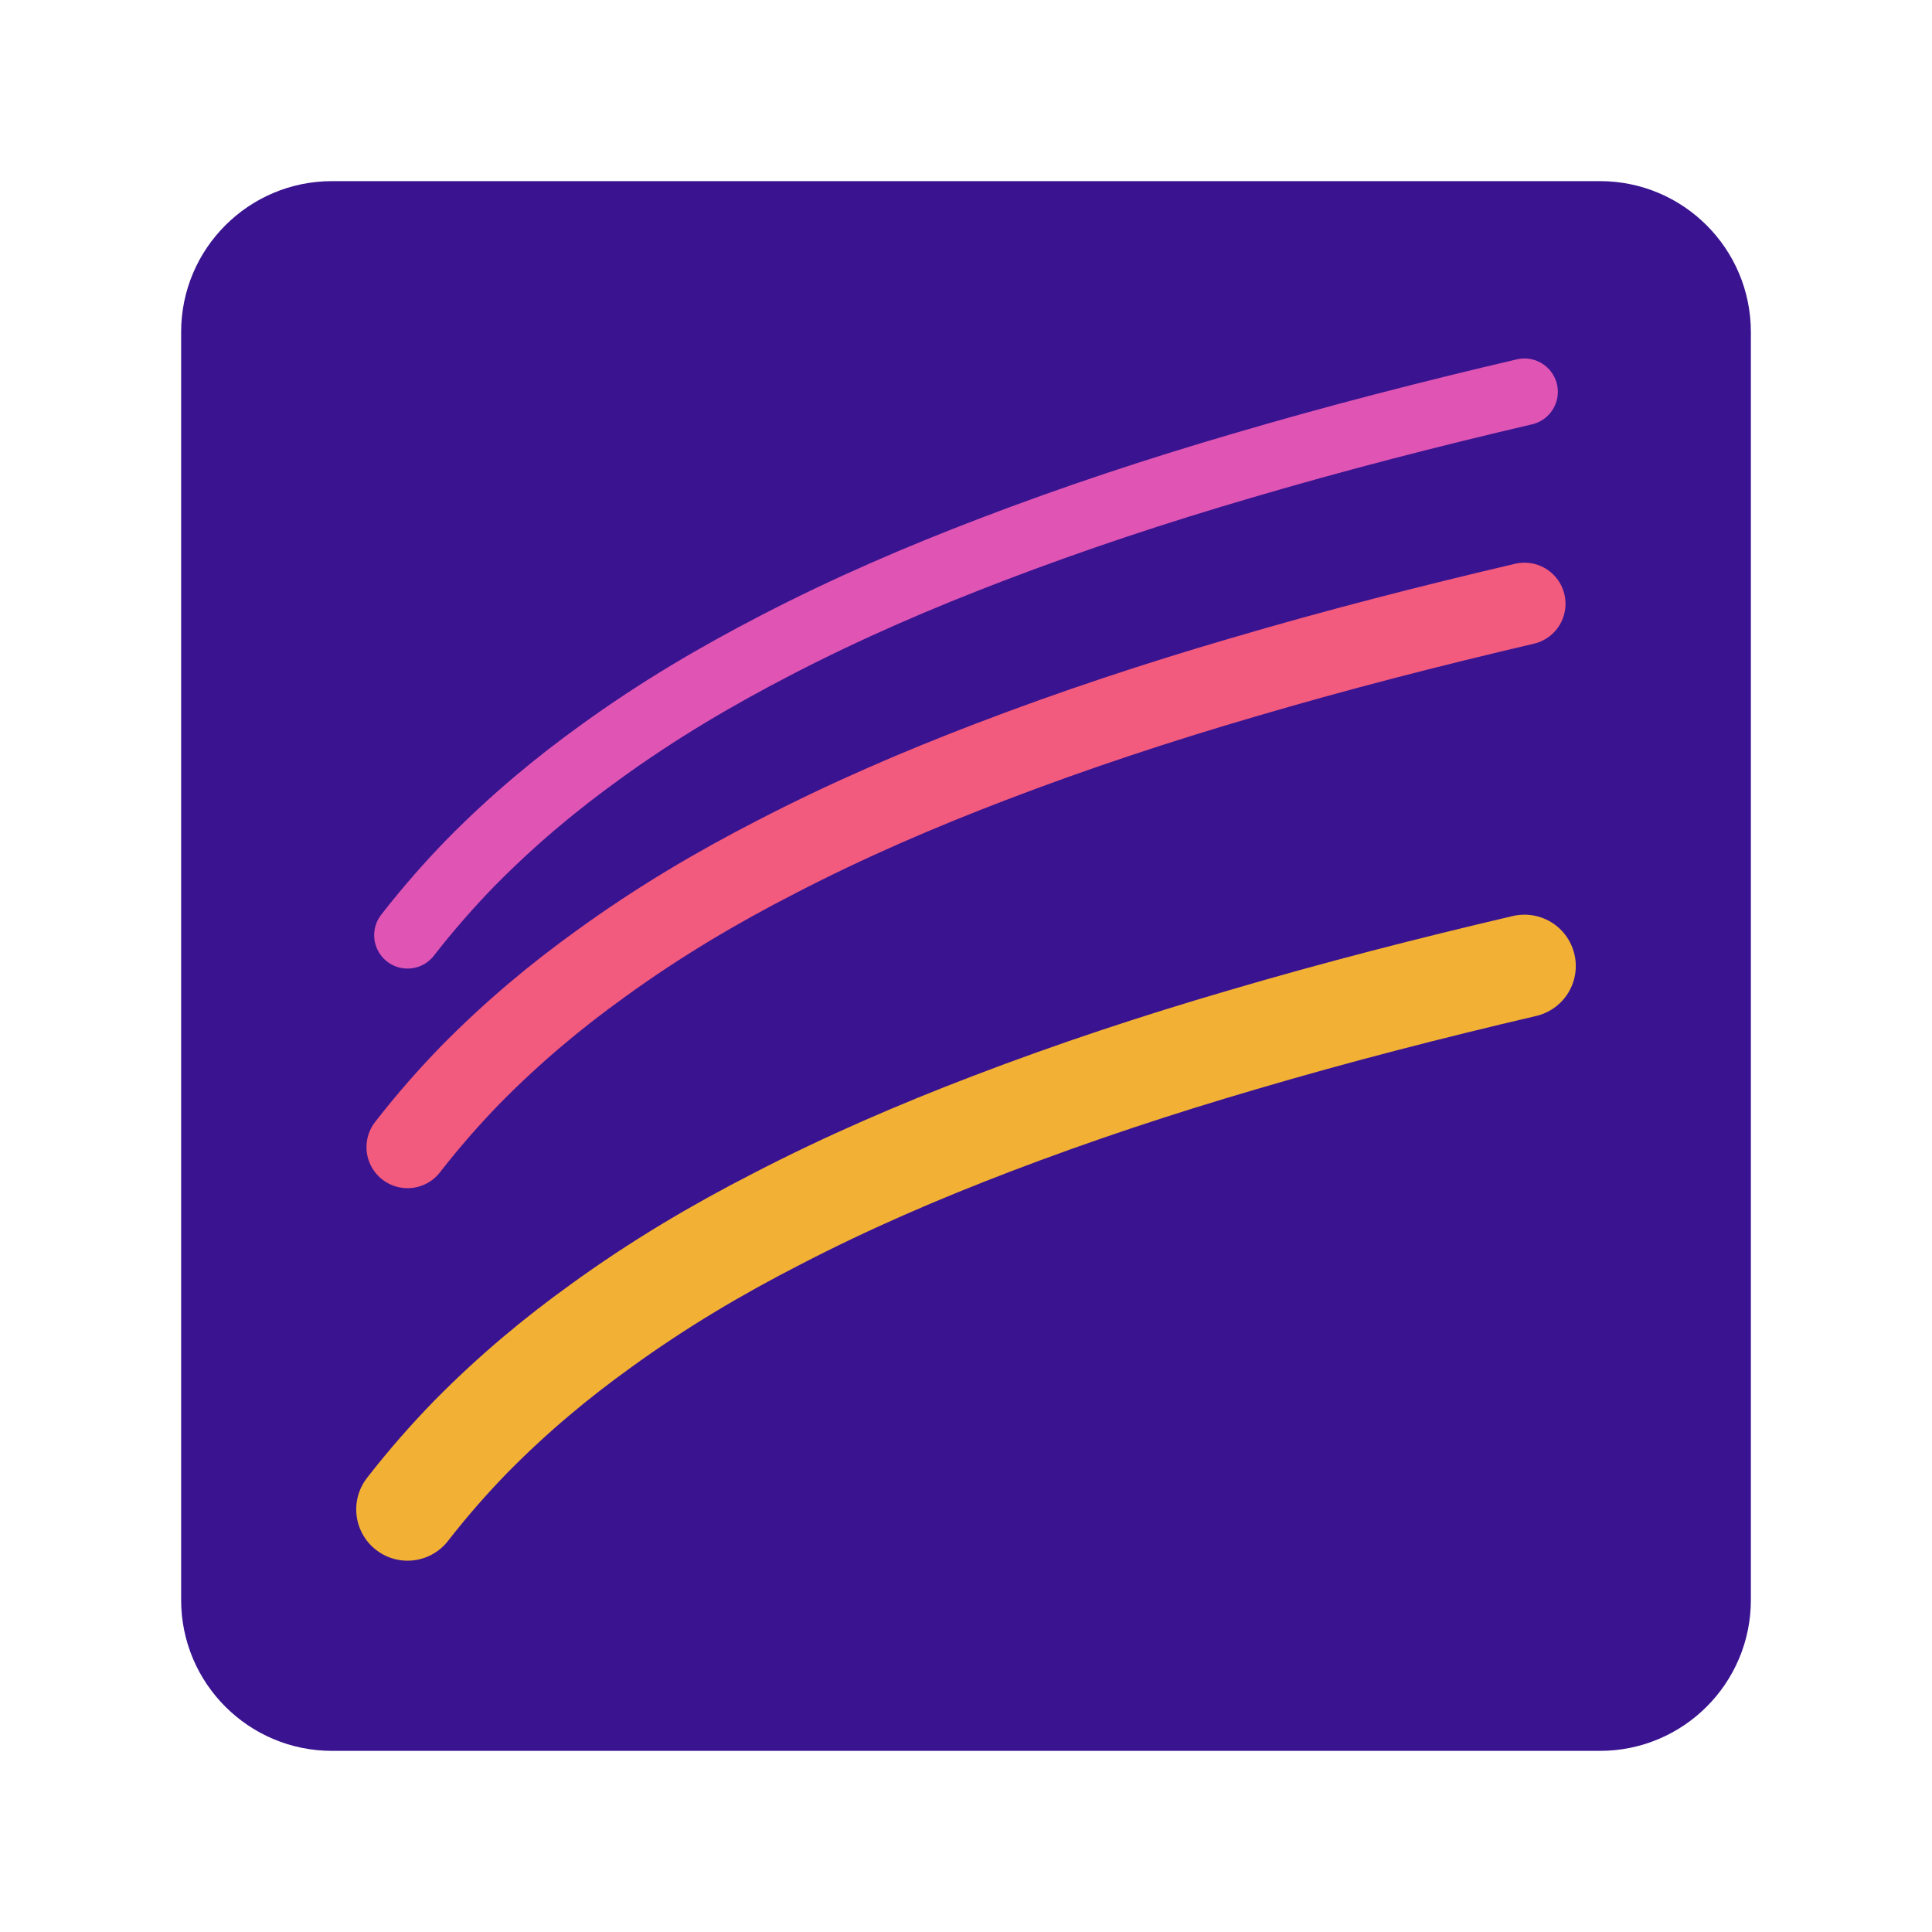
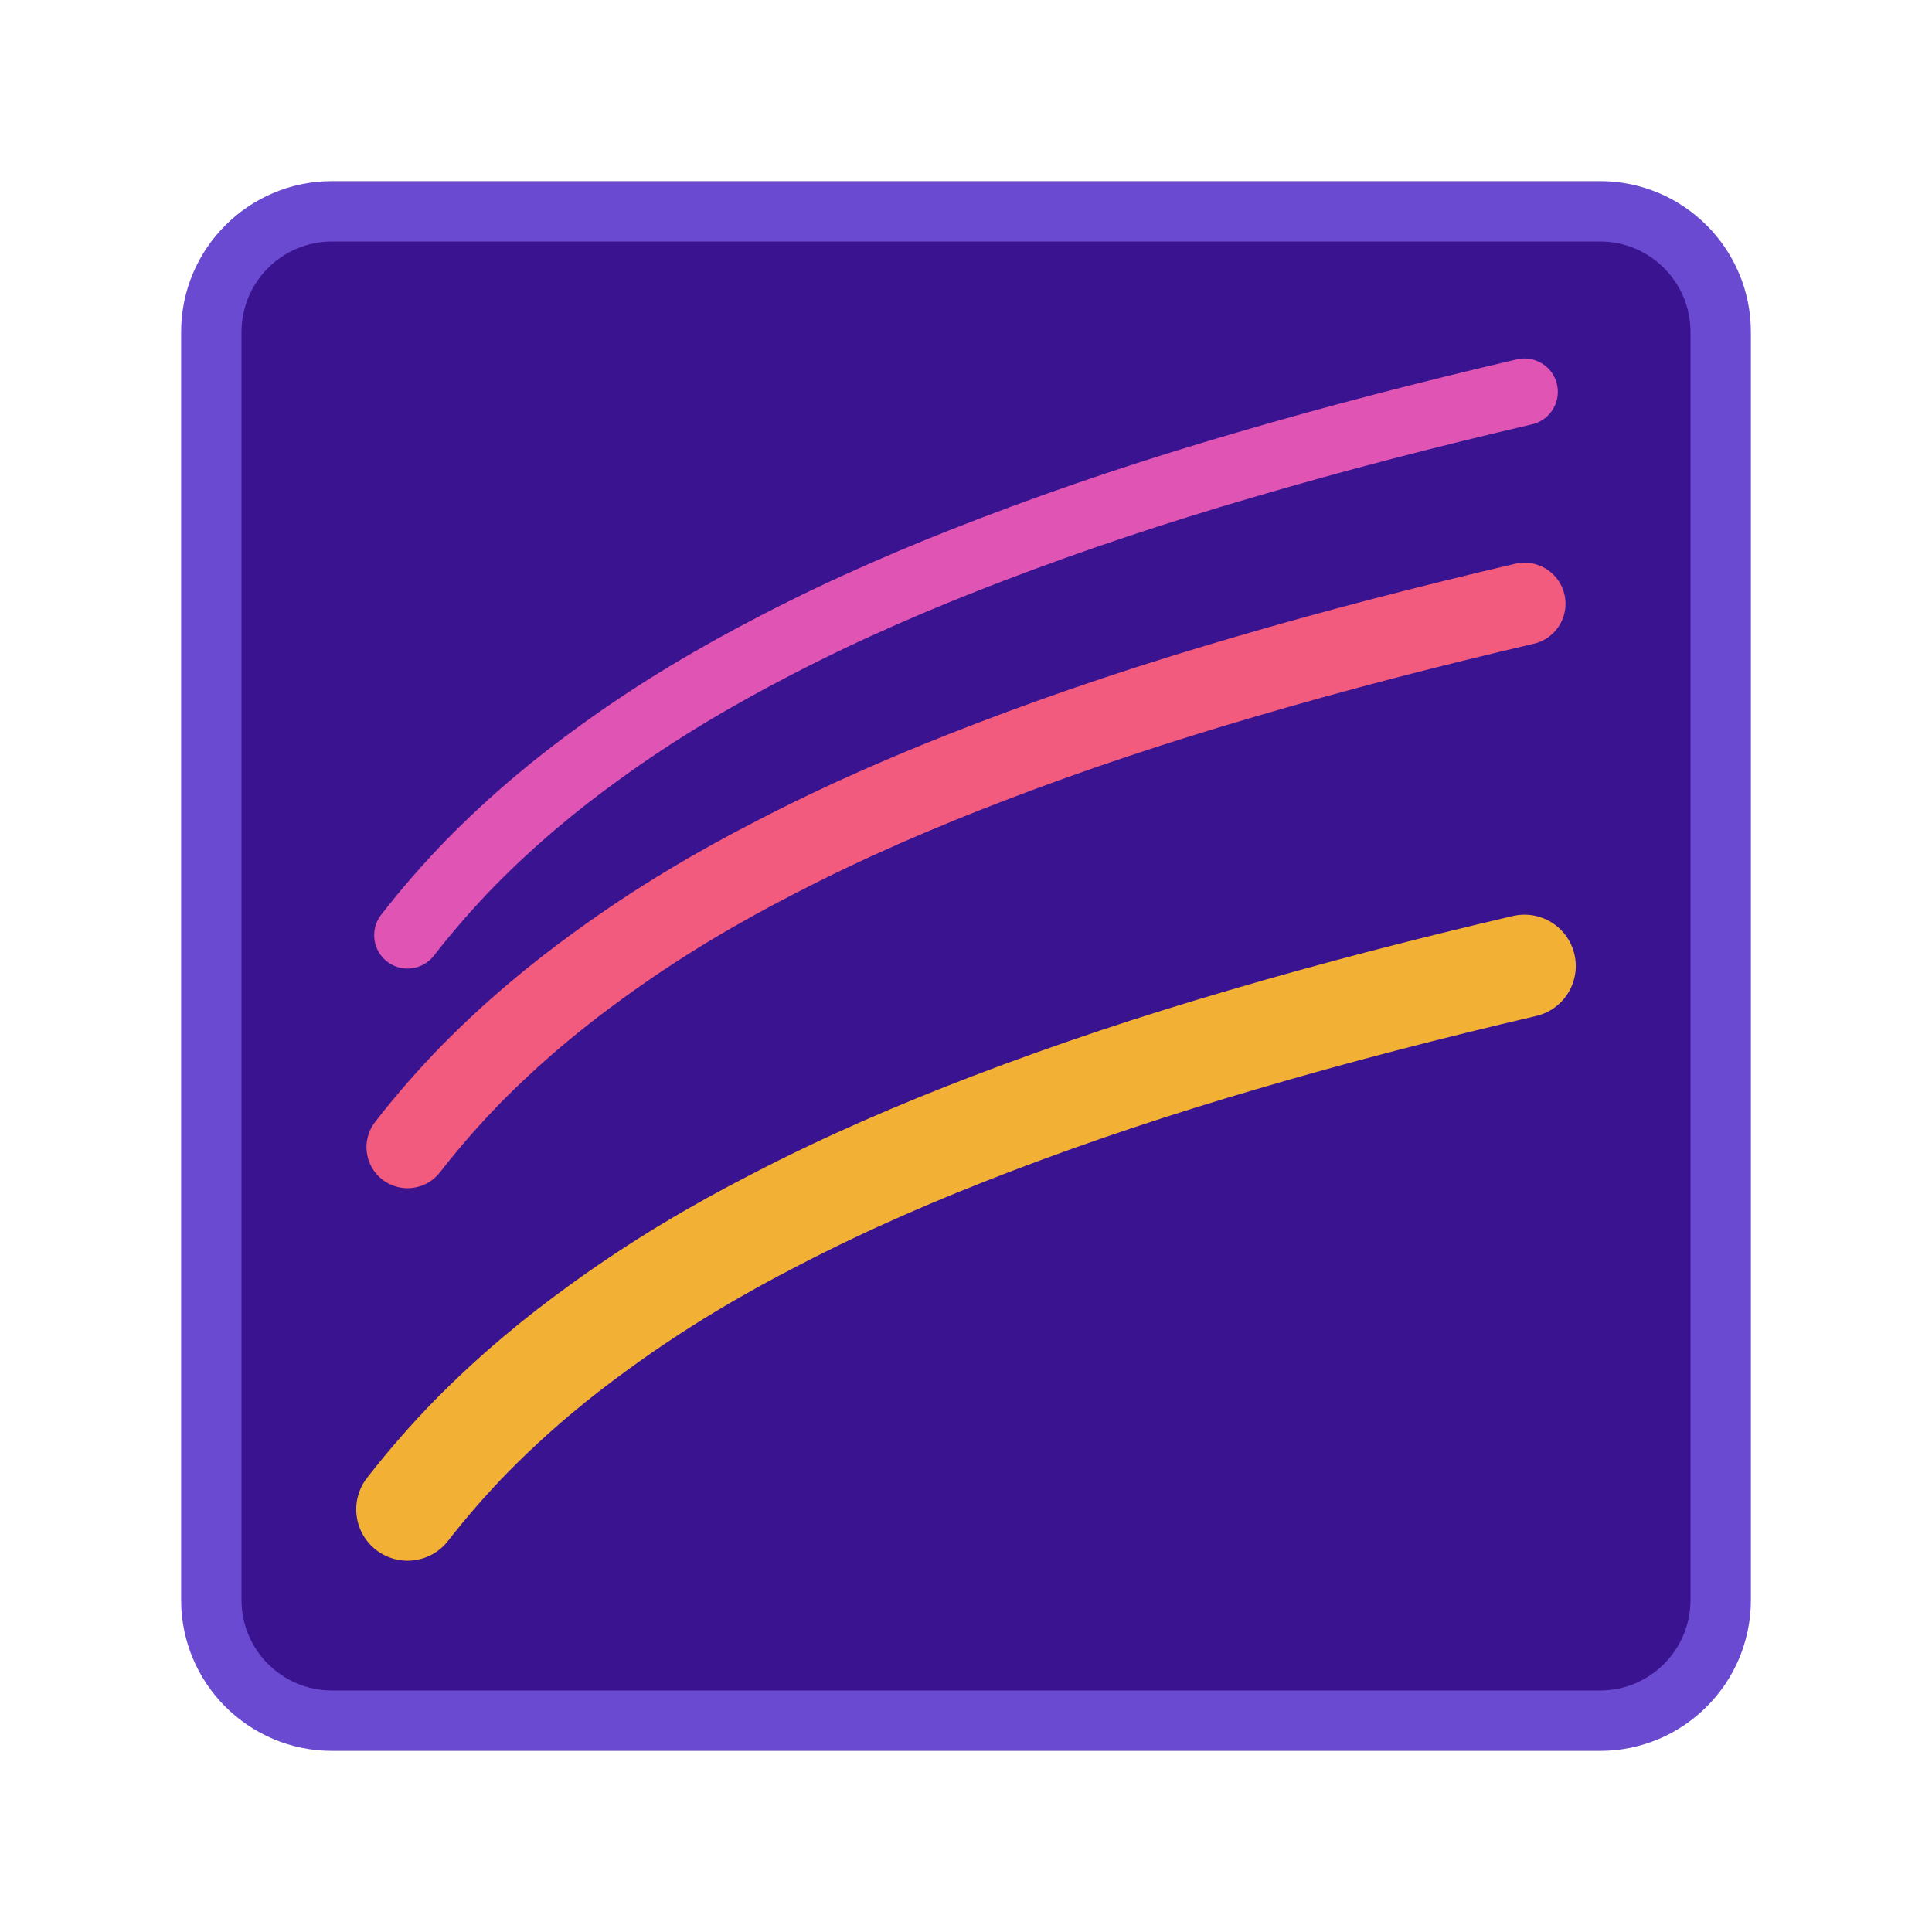
<svg xmlns="http://www.w3.org/2000/svg" width="64" height="64" viewBox="0 0 64 64">
-   <rect id="tile" fill="#3a1490" x="6" y="6" width="52" height="52" rx="5" />
+   <rect id="rim" fill="#6a4ad0" x="6" y="6" width="52" height="52" rx="5" />
+   <rect id="tile" fill="#3a1490" x="8" y="8" width="48" height="48" rx="3" />
  <path id="h3" fill="none" stroke="#e055b4" stroke-width="2.21" stroke-linecap="round" d="M13.5 30.98 C14.2 30.08 14.9 29.29 15.6 28.57 C17.03 27.12 18.45 25.95 19.88 24.92 C21.82 23.51 23.76 22.38 25.71 21.37 C28.08 20.14 30.46 19.12 32.84 18.21 C35.61 17.15 38.37 16.24 41.14 15.43 C44.26 14.51 47.38 13.71 50.5 12.98" />
  <path id="h2" fill="none" stroke="#f25a7e" stroke-width="2.72" stroke-linecap="round" d="M13.5 38 C14.2 37.1 14.9 36.31 15.6 35.59 C17.03 34.14 18.45 32.97 19.88 31.94 C21.82 30.53 23.76 29.39 25.71 28.39 C28.08 27.16 30.46 26.14 32.84 25.23 C35.61 24.17 38.37 23.26 41.14 22.45 C44.26 21.53 47.38 20.73 50.5 20" />
  <path id="fundamental" fill="none" stroke="#f2b035" stroke-width="3.4" stroke-linecap="round" d="M13.5 50 C14.2 49.1 14.9 48.31 15.6 47.59 C17.03 46.14 18.45 44.97 19.88 43.94 C21.82 42.53 23.76 41.39 25.71 40.39 C28.08 39.16 30.46 38.14 32.84 37.23 C35.61 36.17 38.37 35.26 41.14 34.45 C44.26 33.53 47.38 32.73 50.5 32" />
</svg>
